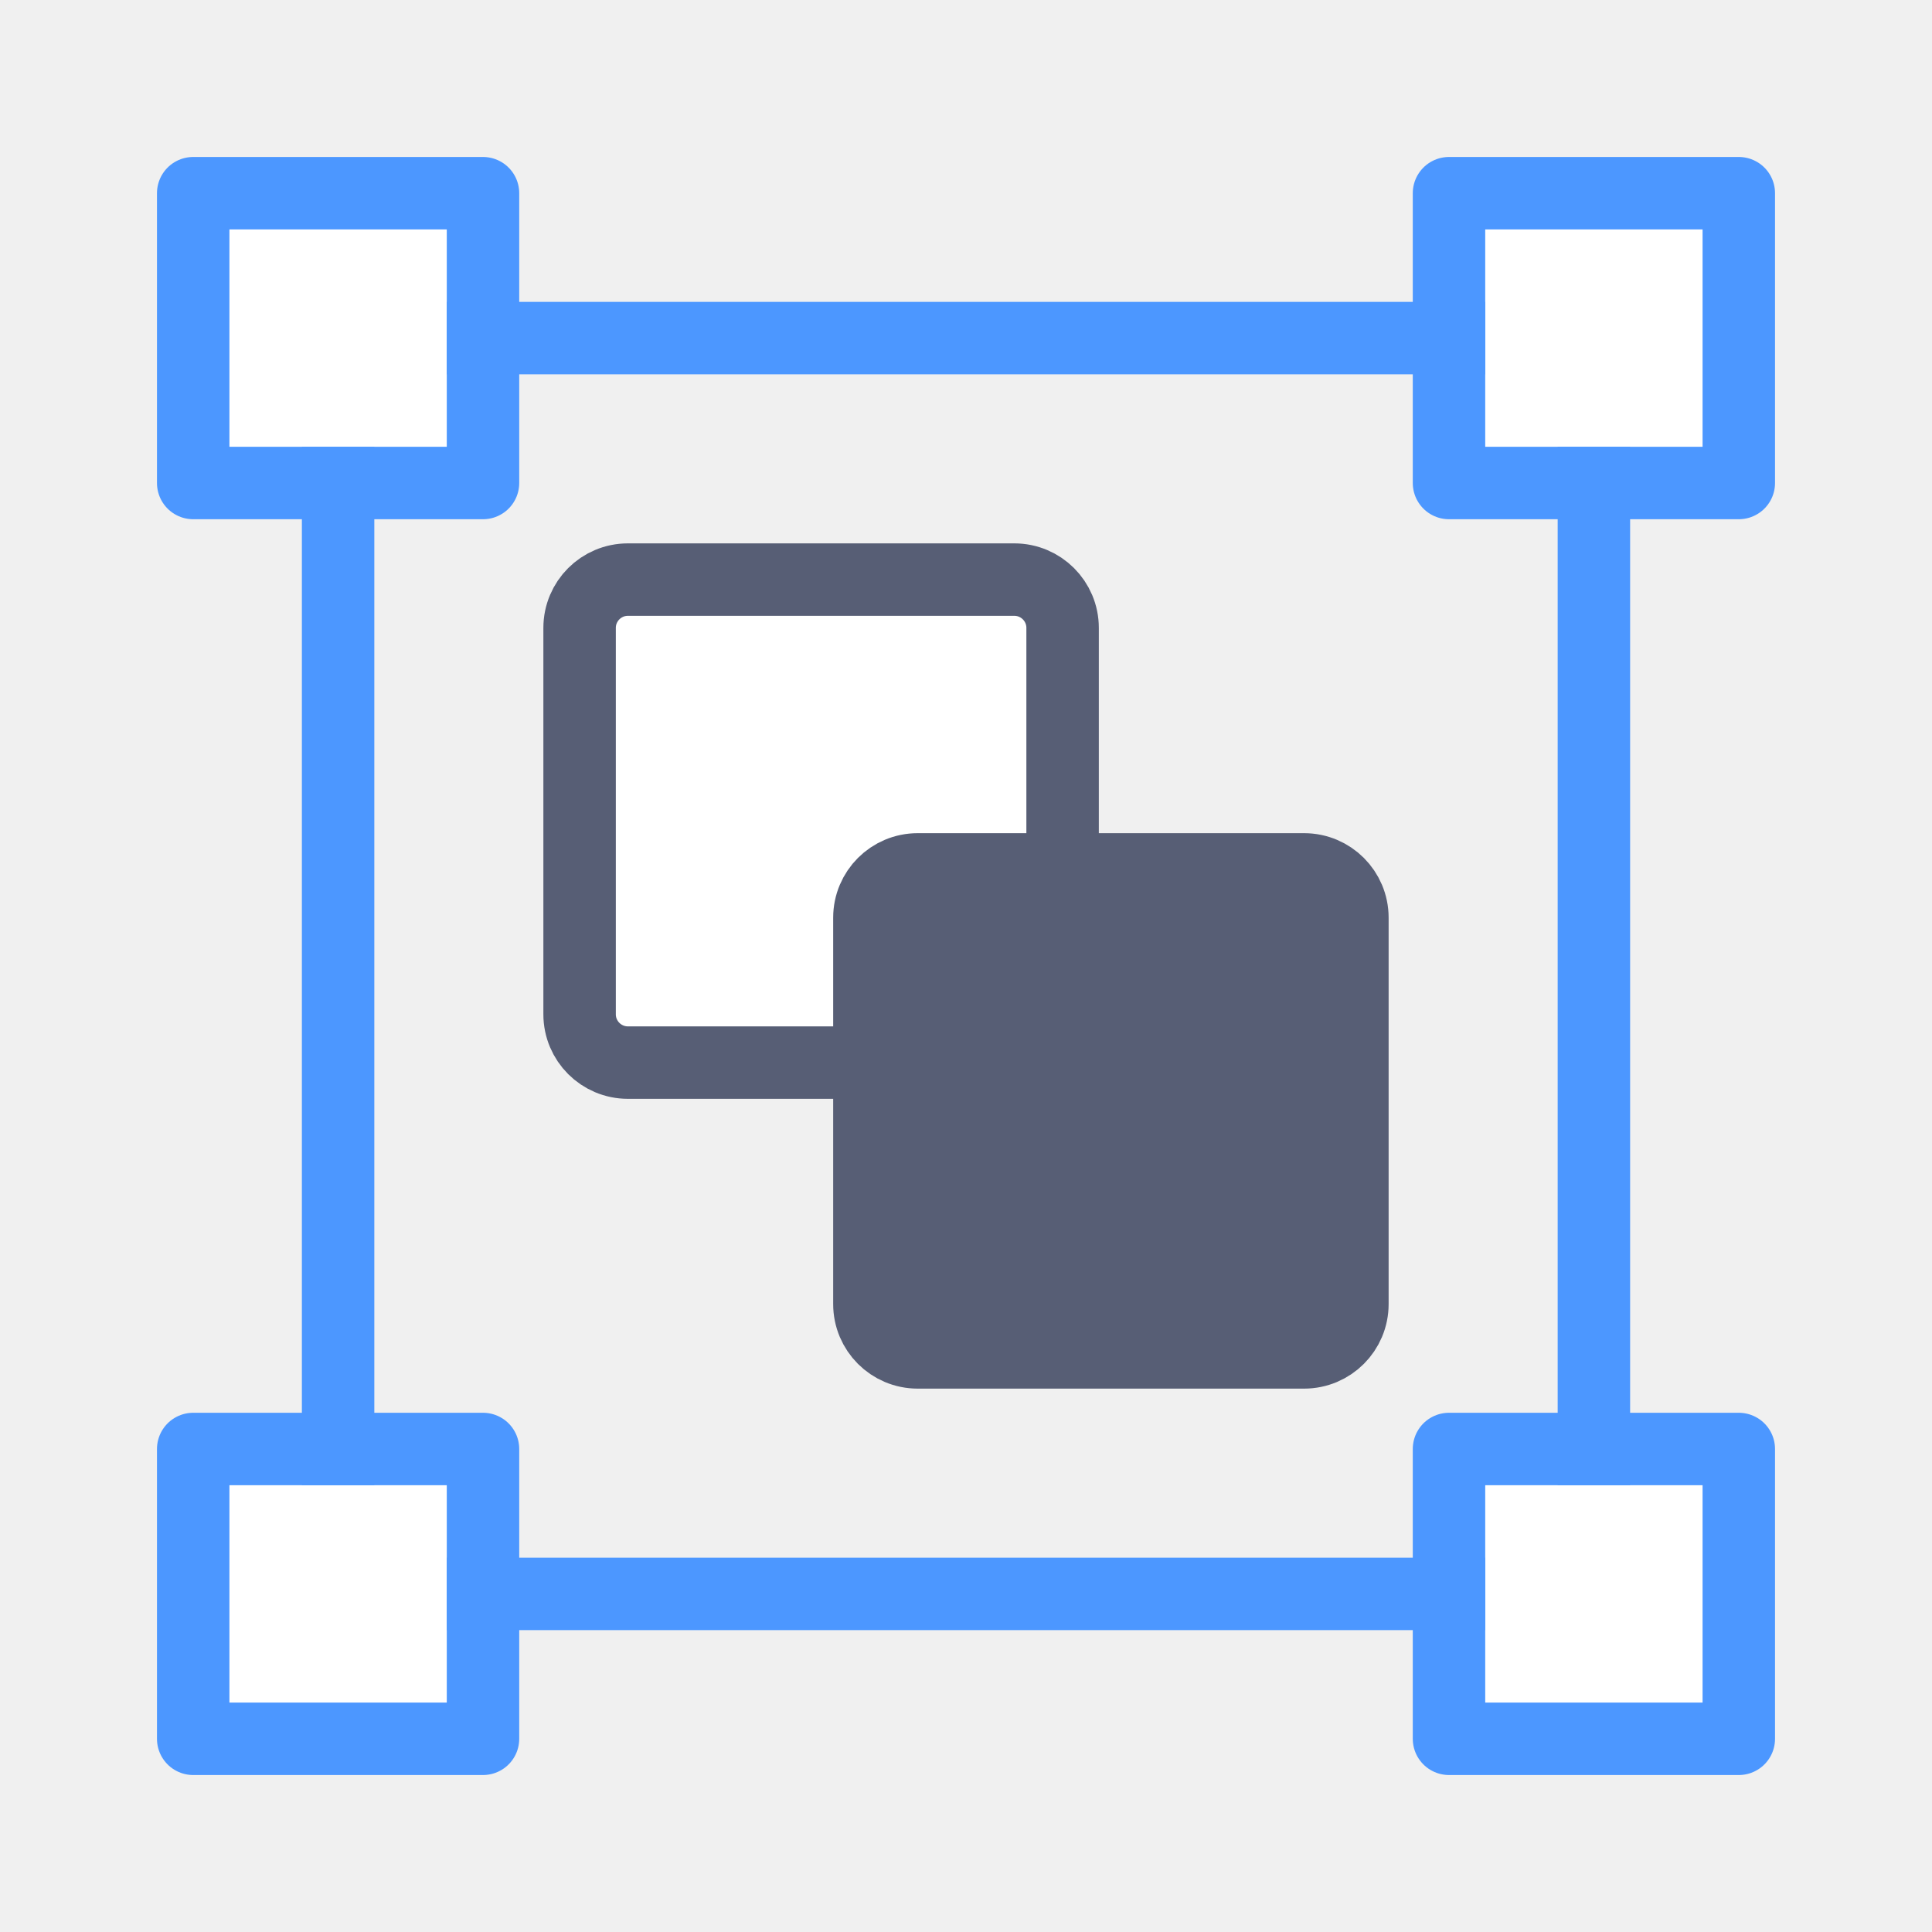
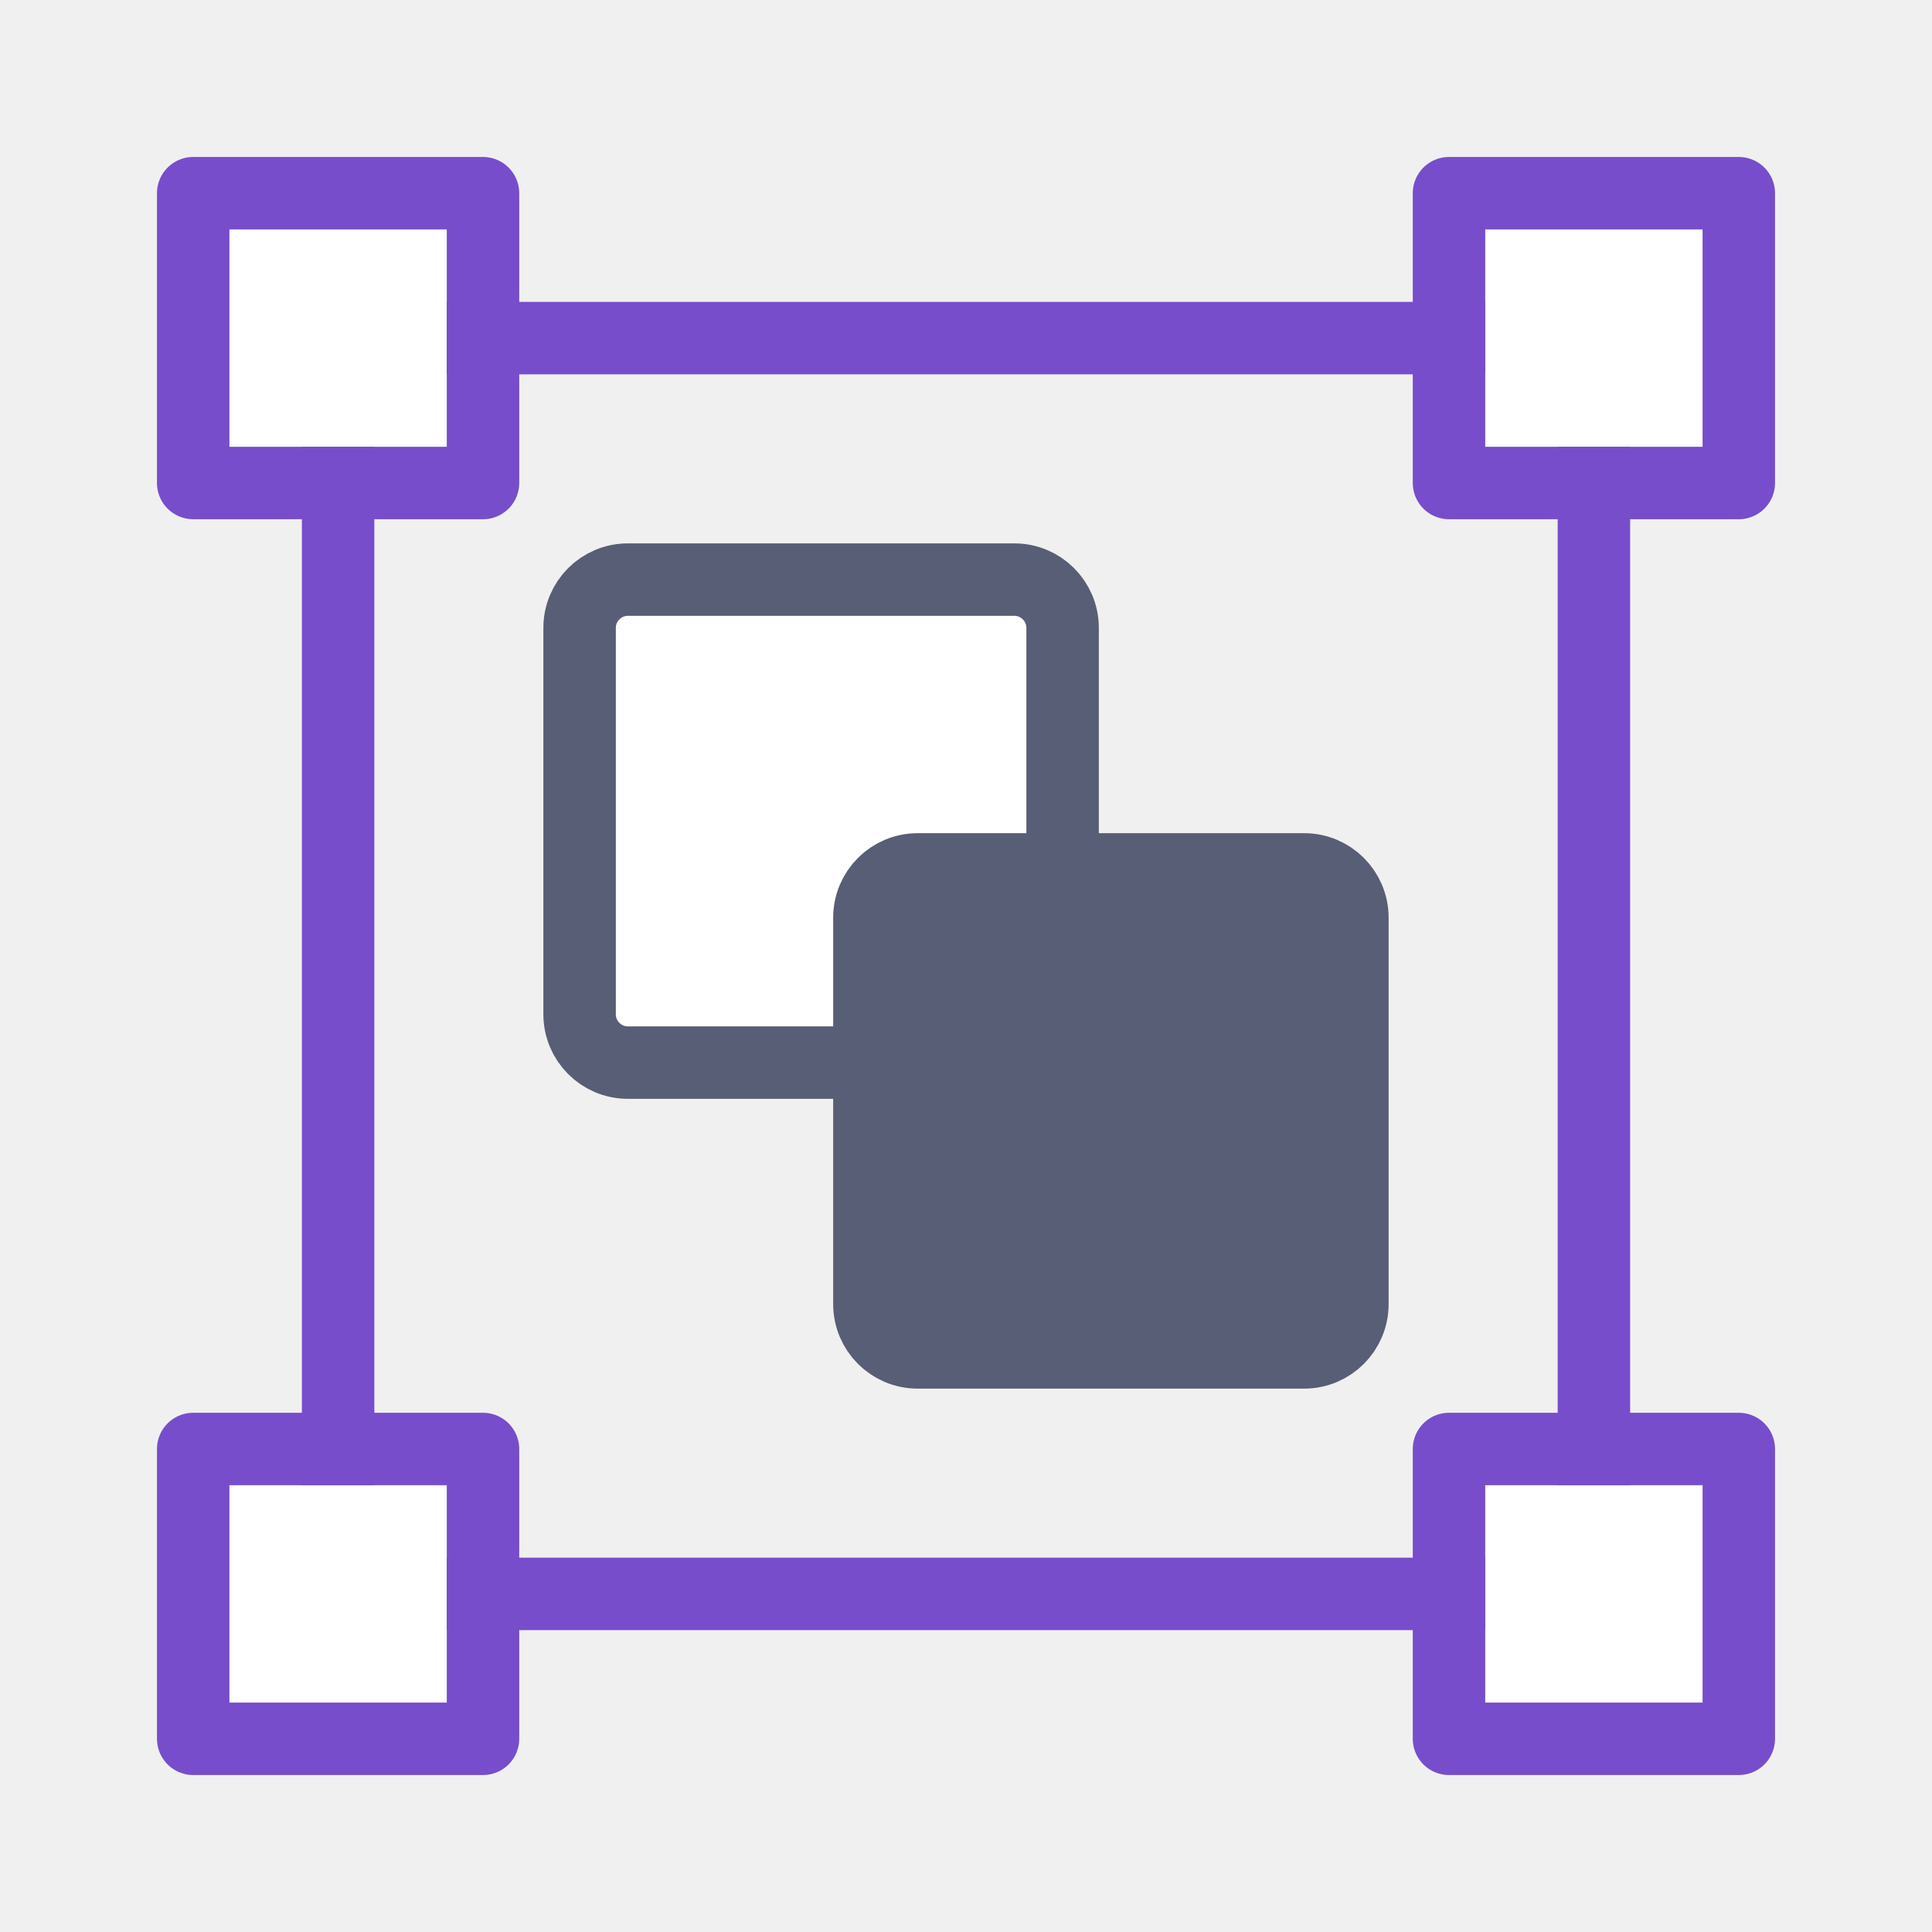
<svg xmlns="http://www.w3.org/2000/svg" width="20px" height="20px" viewBox="0 0 20 20" version="1.1">
  <defs />
  <g id="Page-1" stroke="none" stroke-width="1" fill="none" fill-rule="evenodd">
    <g id="group" stroke-width="0.75">
      <g id="group-icon" transform="translate(2, 2)">
-         <rect id="Rectangle-2" stroke="#4C97FF" fill="#FFFFFF" stroke-linecap="round" stroke-linejoin="round" x="0" y="0" width="3" height="3" />
-         <rect id="Rectangle-2-Copy-2" stroke="#4C97FF" fill="#FFFFFF" stroke-linecap="round" stroke-linejoin="round" x="13" y="0" width="3" height="3" />
-         <rect id="Rectangle-2-Copy" stroke="#4C97FF" fill="#FFFFFF" stroke-linecap="round" stroke-linejoin="round" x="0" y="13" width="3" height="3" />
-         <rect id="Rectangle-2-Copy-3" stroke="#4C97FF" fill="#FFFFFF" stroke-linecap="round" stroke-linejoin="round" x="13" y="13" width="3" height="3" />
-         <path d="M1.5,3 L1.5,13" id="Line" stroke="#4C97FF" stroke-linecap="square" />
-         <path d="M14.5,3 L14.5,13" id="Line-Copy" stroke="#4C97FF" stroke-linecap="square" />
-         <path d="M13,1.5 L3,1.5" id="Line-Copy-2" stroke="#4C97FF" stroke-linecap="square" />
-         <path d="M13,14.5 L3,14.5" id="Line-Copy-3" stroke="#4C97FF" stroke-linecap="square" />
+         <rect id="Rectangle-2" stroke="#774DCB" fill="#FFFFFF" stroke-linecap="round" stroke-linejoin="round" x="0" y="0" width="3" height="3" />
+         <rect id="Rectangle-2-Copy-2" stroke="#774DCB" fill="#FFFFFF" stroke-linecap="round" stroke-linejoin="round" x="13" y="0" width="3" height="3" />
+         <rect id="Rectangle-2-Copy" stroke="#774DCB" fill="#FFFFFF" stroke-linecap="round" stroke-linejoin="round" x="0" y="13" width="3" height="3" />
+         <rect id="Rectangle-2-Copy-3" stroke="#774DCB" fill="#FFFFFF" stroke-linecap="round" stroke-linejoin="round" x="13" y="13" width="3" height="3" />
+         <path d="M1.5,3 L1.5,13" id="Line" stroke="#774DCB" stroke-linecap="square" />
+         <path d="M14.5,3 L14.5,13" id="Line-Copy" stroke="#774DCB" stroke-linecap="square" />
+         <path d="M13,1.5 L3,1.5" id="Line-Copy-2" stroke="#774DCB" stroke-linecap="square" />
+         <path d="M13,14.5 L3,14.5" id="Line-Copy-3" stroke="#774DCB" stroke-linecap="square" />
        <g id="Group" transform="translate(8, 8) rotate(180) translate(-8, -8) translate(4, 4)" stroke="#575E75">
          <rect id="Rectangle-3-Copy" fill="#FFFFFF" transform="translate(5.5, 5.5) rotate(180) translate(-5.5, -5.5) " x="3" y="3" width="5" height="5" rx="0.5" />
          <rect id="Rectangle-3" fill="#575E75" transform="translate(2.5, 2.5) rotate(180) translate(-2.5, -2.5) " x="0" y="0" width="5" height="5" rx="0.5" />
        </g>
      </g>
    </g>
  </g>
</svg>
